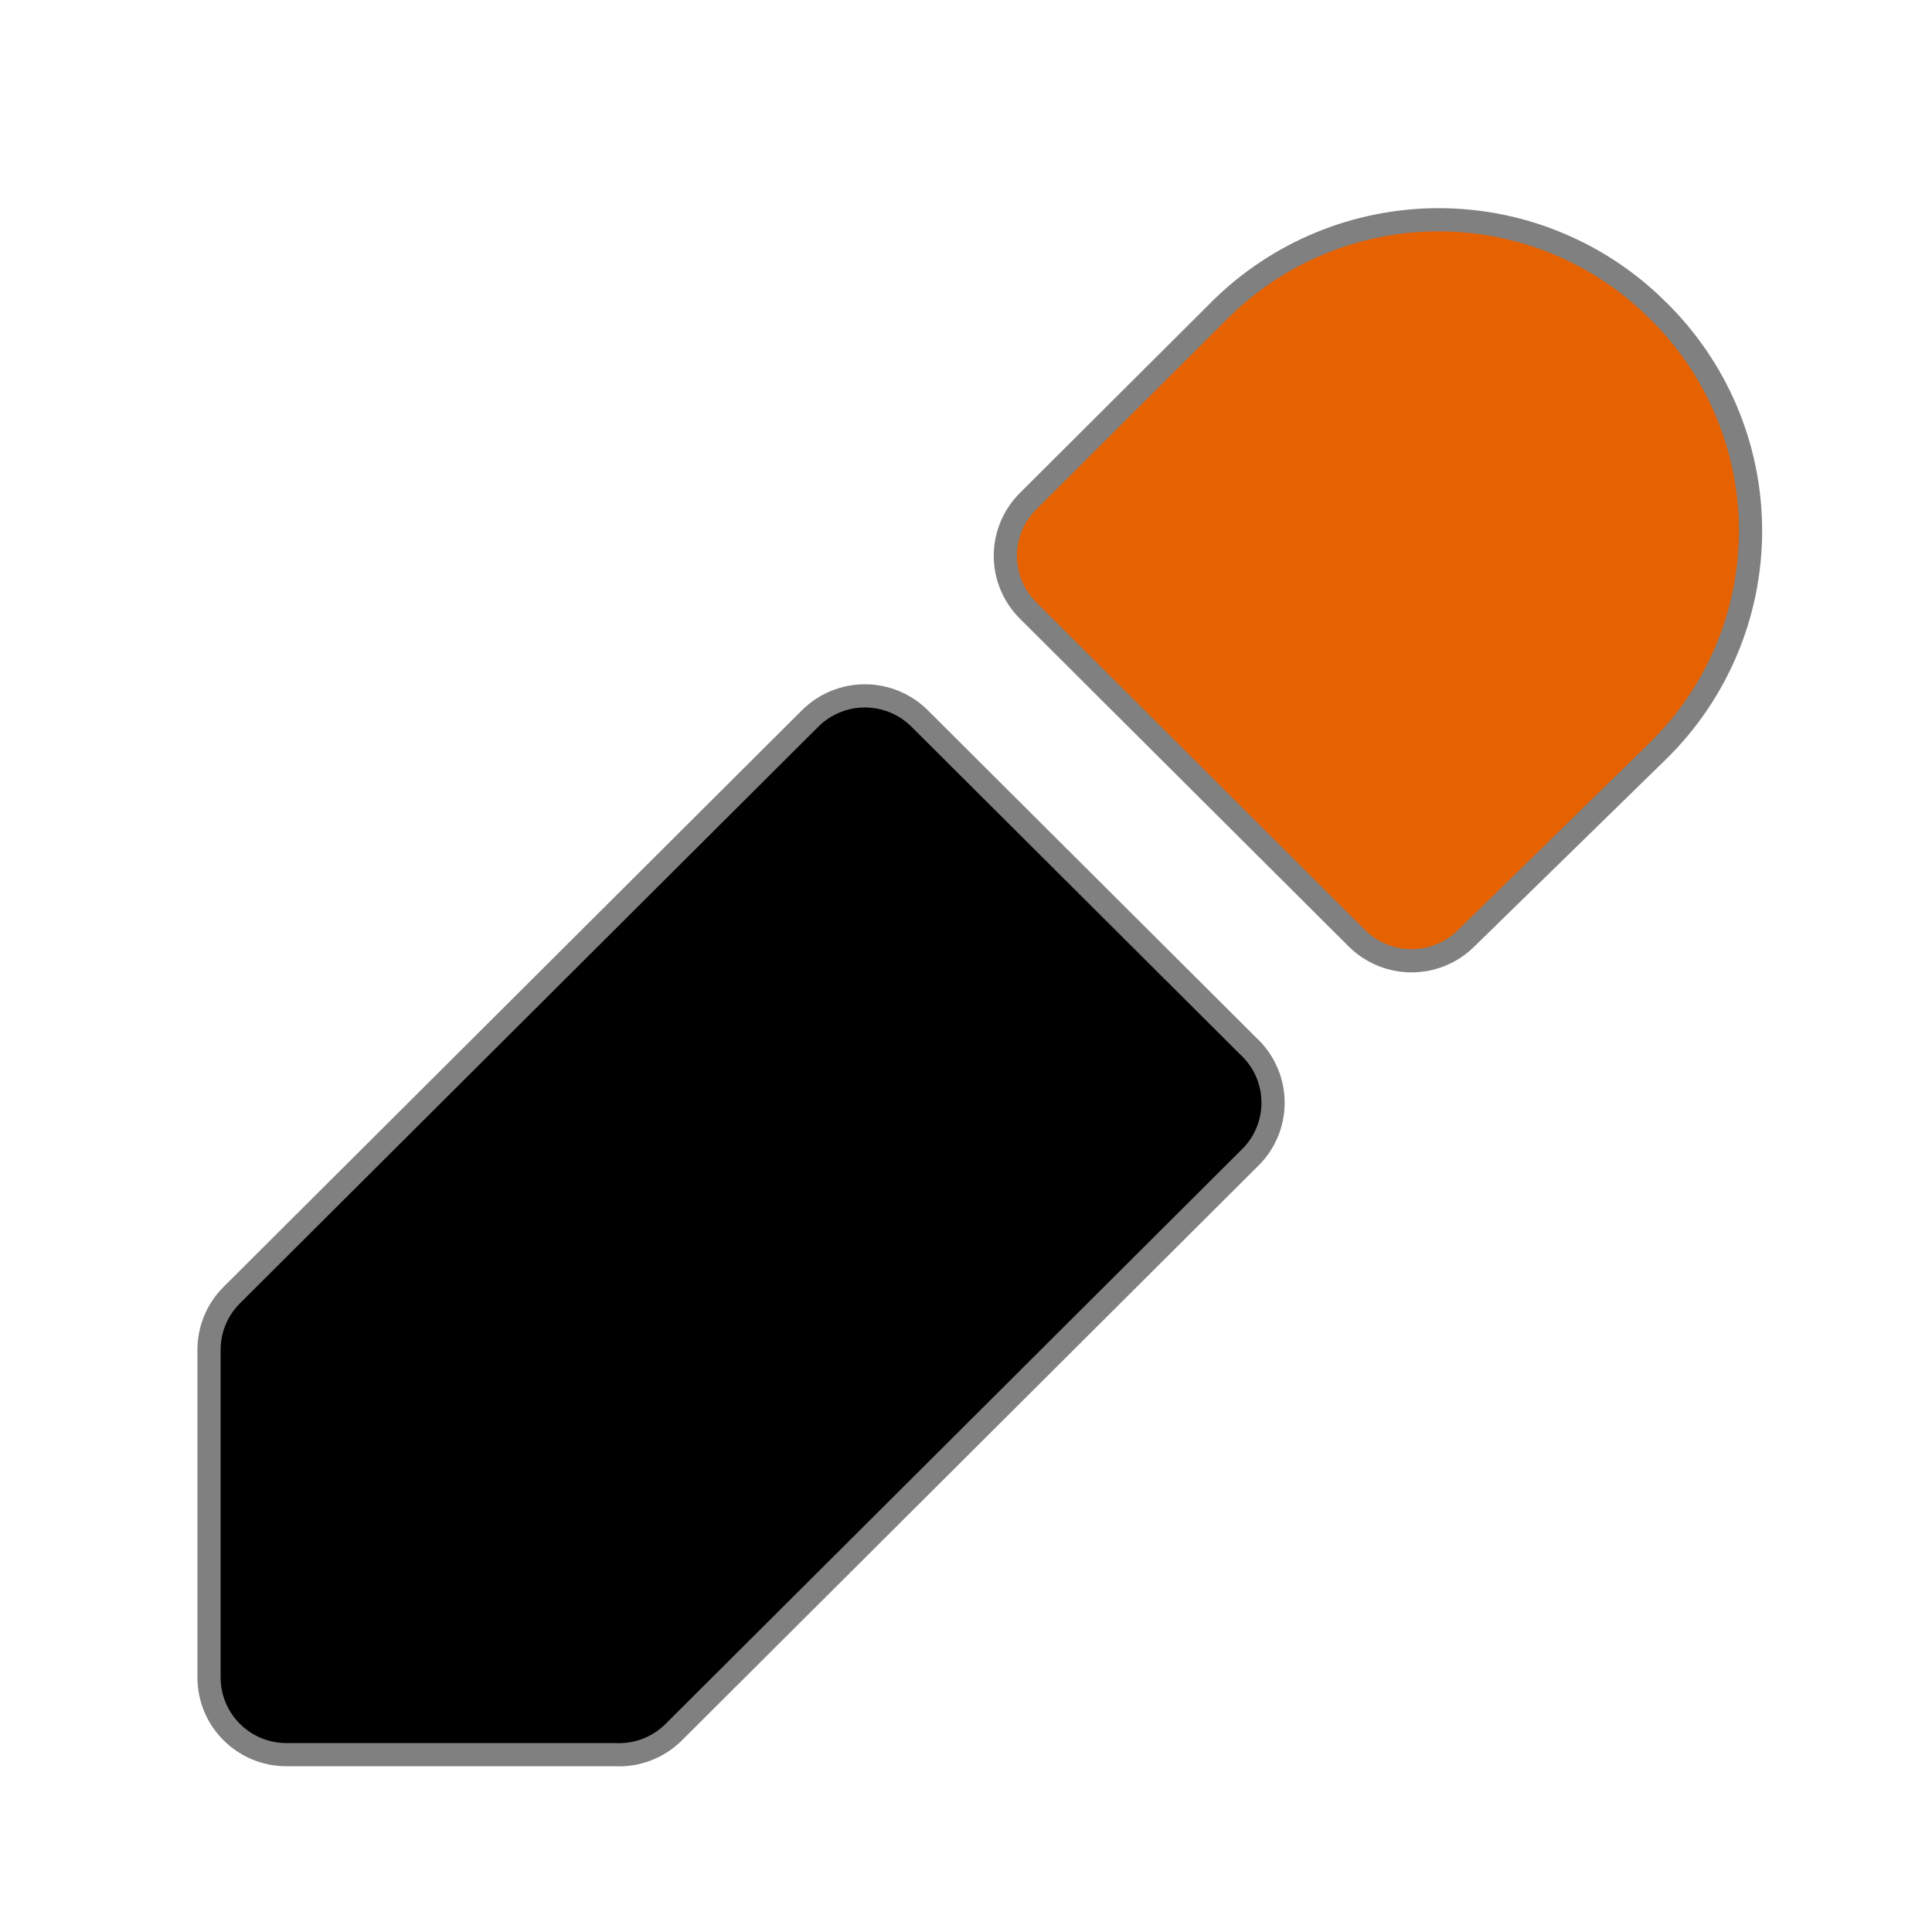
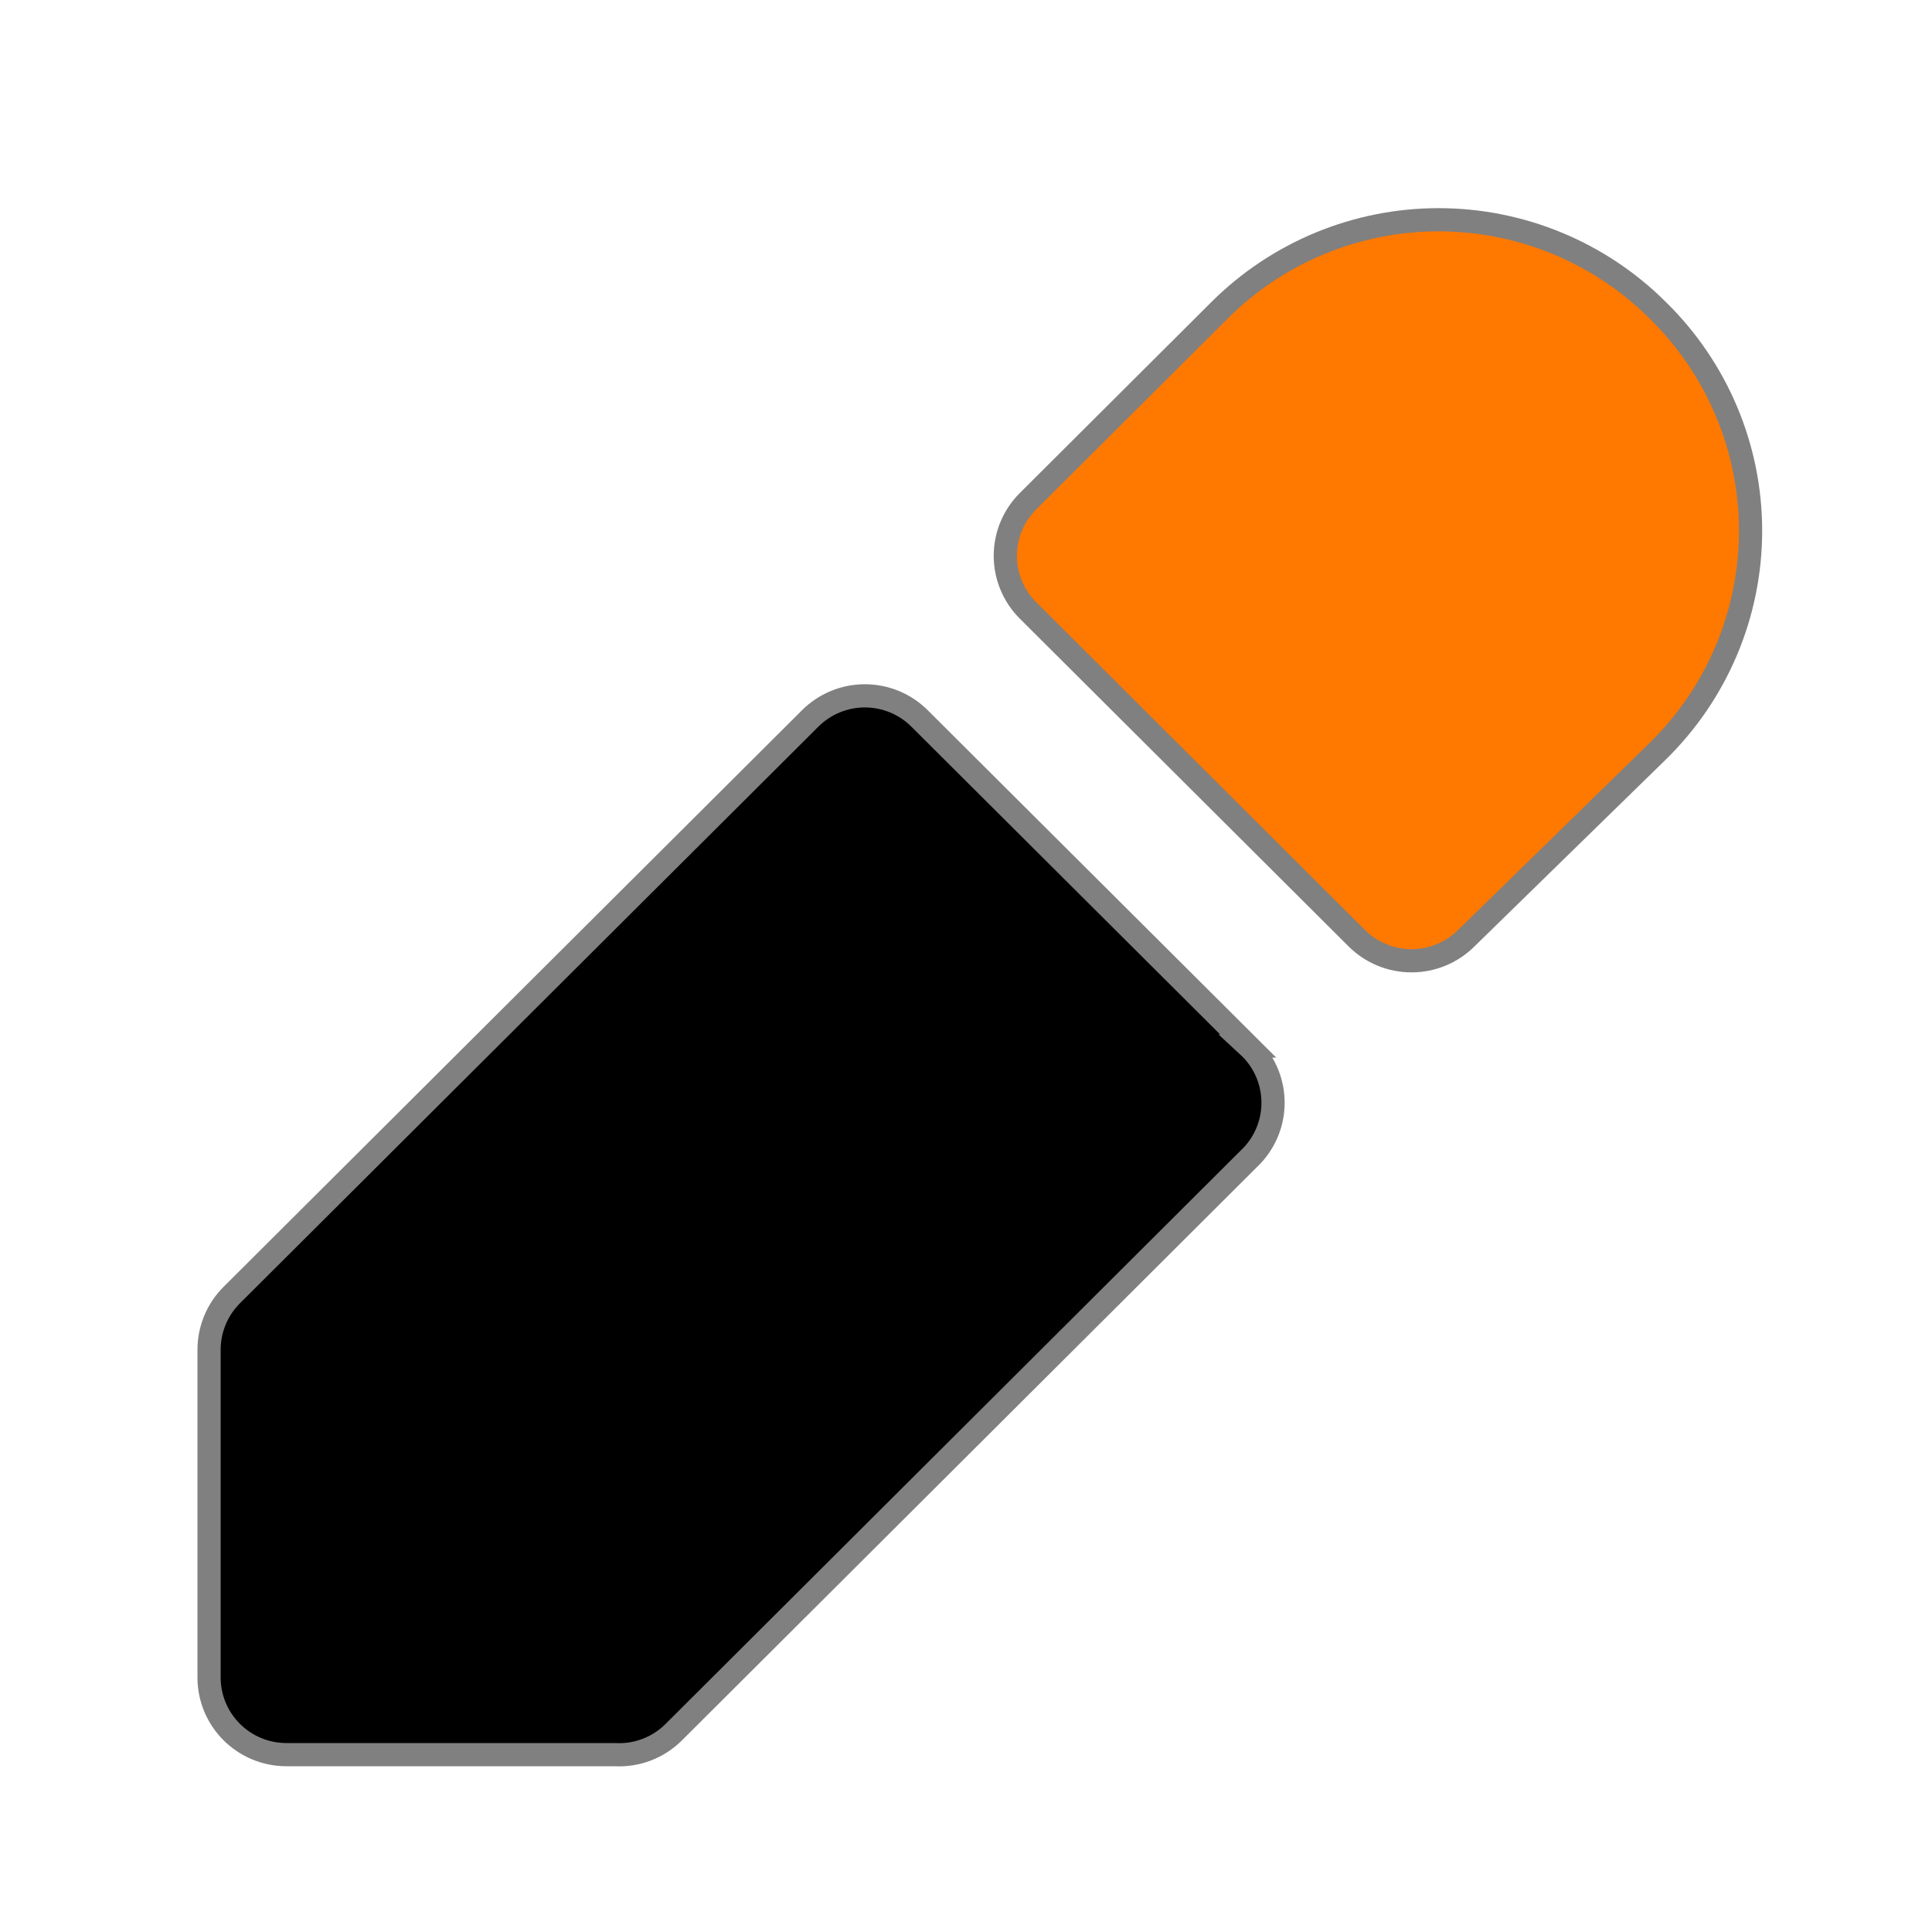
- <svg xmlns="http://www.w3.org/2000/svg" xmlns:xlink="http://www.w3.org/1999/xlink" width="128" height="128" id="svg11300" version="1.0" style="display:inline;enable-background:new" viewBox="0 0 128 128">
-   <defs id="defs3">
-     <color-profile name="sRGB" xlink:href="file:///app/share/color/icc/colord/sRGB.icc" id="color-profile5" />
-     <color-profile name="FOGRA28L-Web-Coated" xlink:href="file:///app/share/color/icc/colord/FOGRA28L_webcoated.icc" id="color-profile4" />
-     <color-profile name="PAL-SECAM-RGB" xlink:href="file:///app/share/color/icc/colord/PAL-RGB.icc" id="color-profile6" />
-     <linearGradient y2="236" x2="96" y1="236" x1="32" gradientTransform="translate(604.8168,170.5864)" gradientUnits="userSpaceOnUse" id="linearGradient1099" xlink:href="#linearGradient1036" />
-     <linearGradient id="linearGradient1036">
-       <stop id="stop1032" offset="0" style="stop-color:#d5d3cf;stop-opacity:1;" />
-       <stop id="stop1034" offset="1" style="stop-color:#f6f5f4;stop-opacity:1" />
-     </linearGradient>
-     <radialGradient r="32" fy="-76" fx="-244" cy="-76" cx="-244" gradientTransform="matrix(0.8833333,0,0,0.8833333,-460.3502,463.1197)" gradientUnits="userSpaceOnUse" id="radialGradient1103" xlink:href="#linearGradient1069" />
-     <linearGradient id="linearGradient1069">
-       <stop id="stop1065" offset="0" style="stop-color:#d5d3cf;stop-opacity:1" />
-       <stop id="stop1067-1" offset="1" style="stop-color:#949390;stop-opacity:1" />
-     </linearGradient>
-     <linearGradient gradientUnits="userSpaceOnUse" y2="232" x2="64" y1="262.5" x1="64" id="linearGradient1027" xlink:href="#linearGradient1025" gradientTransform="translate(-470.5864,432.8168)" />
-     <linearGradient id="linearGradient1025">
-       <stop id="stop1021" offset="0" style="stop-color:#9a9996;stop-opacity:1" />
-       <stop id="stop1023" offset="1" style="stop-color:#77767b;stop-opacity:1" />
-     </linearGradient>
-     <clipPath clipPathUnits="userSpaceOnUse" id="clipPath1609-7">
-       <path id="path1611-5" d="m 252,116 28,-28 v -8 h -36 v 36 z" style="fill:#e74747;stroke:none;stroke-width:0.25px;stroke-linecap:butt;stroke-linejoin:miter;stroke-opacity:1" />
-     </clipPath>
-   </defs>
-   <g id="layer4">
-     <path id="secondary" d="m 109.831,20.56 a 20.52,20.458 0 0 0 -29.036,0 L 68.125,33.193 a 5.13,5.114 0 0 0 0,7.263 l 21.751,21.685 a 5.13,5.114 0 0 0 7.285,0 L 109.831,49.764 a 20.52,20.458 0 0 0 0,-29.203 z" style="fill:#e66100;stroke:#808080;stroke-width:1.537;stroke-dasharray:none;stroke-opacity:1;fill-opacity:1" />
-     <path id="primary" d="M 82.694,69.301 60.943,47.616 a 5.13,5.114 0 0 0 -7.285,0 L 15.337,85.821 a 5.13,5.114 0 0 0 -1.488,3.631 V 111.137 a 5.13,5.114 0 0 0 5.13,5.114 h 21.751 a 5.13,5.114 0 0 0 3.899,-1.483 L 82.95,76.563 A 5.13,5.114 0 0 0 82.694,69.301 Z" style="fill:#000000;stroke:#808080;stroke-width:1.537;stroke-dasharray:none;stroke-opacity:1" />
+ <svg xmlns="http://www.w3.org/2000/svg" height="128px" viewBox="0 0 128 128" width="128px" version="1.1" id="svg2">
+   <defs id="defs2" />
+   <g stroke="#808080" stroke-width="1.537" id="g2">
+     <path d="m 109.832 20.559 c -3.852 -3.84 -9.074 -6 -14.52 -6 s -10.668 2.16 -14.516 6 l -12.672 12.633 c -0.973 0.961 -1.52 2.27 -1.52 3.633 s 0.547 2.672 1.52 3.633 l 21.75 21.684 c 0.965 0.969 2.273 1.512 3.645 1.512 c 1.367 0 2.676 -0.543 3.641 -1.512 l 12.672 -12.375 c 3.93 -3.848 6.148 -9.109 6.148 -14.605 c 0 -5.492 -2.219 -10.754 -6.148 -14.602 z m 0 0" fill="#ff5900" id="path1" style="fill:#ff7800;fill-opacity:1" />
+     <path d="m 82.695 69.301 l -21.754 -21.684 c -0.961 -0.969 -2.273 -1.516 -3.641 -1.516 c -1.367 0 -2.68 0.547 -3.641 1.516 l -38.324 38.203 c -0.957 0.965 -1.492 2.273 -1.484 3.633 v 21.684 c 0 2.824 2.297 5.113 5.129 5.113 h 21.75 c 1.453 0.082 2.867 -0.457 3.898 -1.48 l 38.32 -38.207 c 0.938 -0.992 1.441 -2.32 1.391 -3.684 c -0.047 -1.363 -0.641 -2.652 -1.645 -3.578 z m 0 0" id="path2" />
  </g>
</svg>
